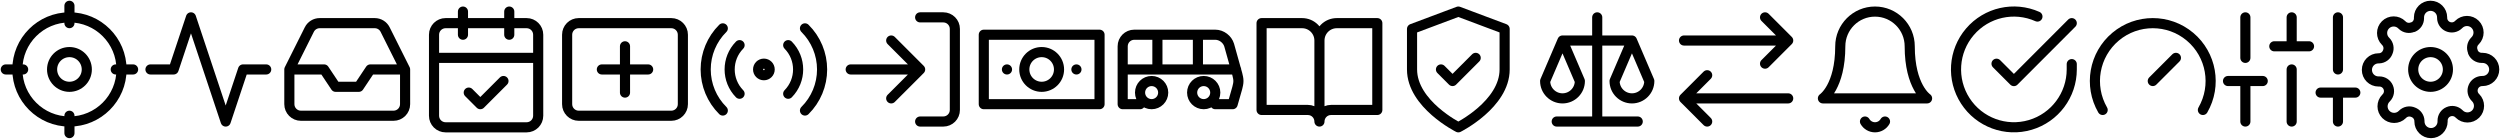
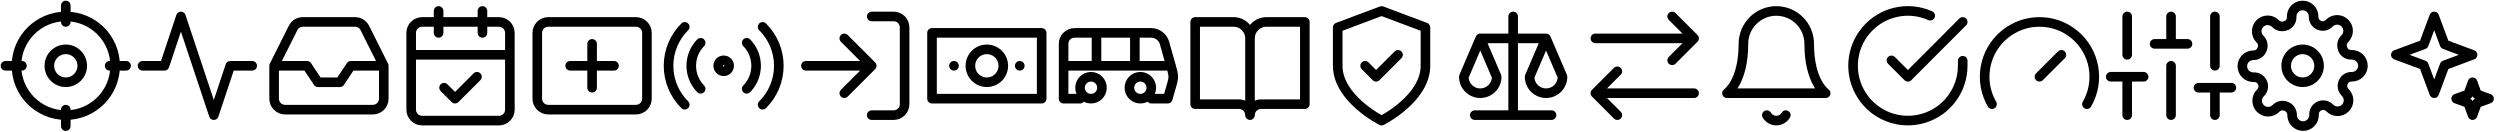
- <svg xmlns="http://www.w3.org/2000/svg" width="432" height="24" viewBox="0 0 432 24" fill="none" stroke="#000" stroke-width="1.75" stroke-linecap="round" stroke-linejoin="round">
+ <svg xmlns="http://www.w3.org/2000/svg" width="456" height="24" viewBox="0 0 456 24" fill="none" stroke="#000" stroke-width="1.75" stroke-linecap="round" stroke-linejoin="round">
  <g transform="translate(0)">
    <path d="M12 3a9 9 0 1 0 0 18 9 9 0 0 0 0-18Z M12 9a3 3 0 1 0 0 6 3 3 0 0 0 0-6Z M12 1v3 M12 20v3 M1 12h3 M20 12h3" />
  </g>
  <g transform="translate(24)">
    <path d="M22 12h-4l-3 9L9 3l-3 9H2" />
  </g>
  <g transform="translate(48)">
    <path d="M22 12h-6l-2 3h-4l-2-3H2 M5.45 5.11 2 12v6a2 2 0 0 0 2 2h16a2 2 0 0 0 2-2v-6l-3.45-6.89A2 2 0 0 0 16.76 4H7.24a2 2 0 0 0-1.79 1.11Z" />
  </g>
  <g transform="translate(72)">
    <path d="M8 2v4 M16 2v4 M3 10h18 M5 4h14a2 2 0 0 1 2 2v14a2 2 0 0 1-2 2H5a2 2 0 0 1-2-2V6a2 2 0 0 1 2-2Z M9 16l2 2 4-4" />
  </g>
  <g transform="translate(96)">
    <path d="M12 8v8 M8 12h8 M4 4h16a2 2 0 0 1 2 2v12a2 2 0 0 1-2 2H4a2 2 0 0 1-2-2V6a2 2 0 0 1 2-2Z" />
  </g>
  <g transform="translate(120)">
    <path d="M4.9 19.1a10 10 0 0 1 0-14.2 M7.8 16.2a6 6 0 0 1 0-8.4 M16.2 7.8a6 6 0 0 1 0 8.4 M19.1 4.9a10 10 0 0 1 0 14.2 M12 11a1 1 0 1 0 0 2 1 1 0 0 0 0-2Z" />
  </g>
  <g transform="translate(144)">
    <path d="M15 3h4a2 2 0 0 1 2 2v14a2 2 0 0 1-2 2h-4 M10 17l5-5-5-5 M15 12H3" />
  </g>
  <g transform="translate(168)">
    <path d="M2 6h20v12H2Z M12 9a3 3 0 1 0 0 6 3 3 0 0 0 0-6Z M6 12h.01 M18 12h.01" />
  </g>
  <g transform="translate(192)">
    <path d="M8 6v6 M15 6v6 M2 12h19.6 M18 18h3s.5-1.7.8-2.8c.1-.4.2-.8.2-1.2 0-.4-.1-.8-.2-1.2l-1.4-5C20.1 6.8 19.1 6 18 6H4a2 2 0 0 0-2 2v10h3 M7 18a2 2 0 1 0 0-4 2 2 0 0 0 0 4Z M16 18a2 2 0 1 0 0-4 2 2 0 0 0 0 4Z" />
  </g>
  <g transform="translate(216)">
    <path d="M2 4h7a3 3 0 0 1 3 3v14a2 2 0 0 0-2-2H2Z M22 4h-7a3 3 0 0 0-3 3v14a2 2 0 0 1 2-2h8Z" />
  </g>
  <g transform="translate(240)">
    <path d="M12 22s8-4 8-10V5l-8-3-8 3v7c0 6 8 10 8 10Z M9 12l2 2 4-4" />
  </g>
  <g transform="translate(264)">
    <path d="M12 3v18 M5 21h14 M6 7h12 M6 7l-3 7a3 3 0 0 0 6 0Z M18 7l-3 7a3 3 0 0 0 6 0Z" />
  </g>
  <g transform="translate(288)">
    <path d="M17 3l4 4-4 4 M3 7h18 M7 21l-4-4 4-4 M21 17H3" />
  </g>
  <g transform="translate(312)">
    <path d="M18 8A6 6 0 0 0 6 8c0 7-3 9-3 9h18s-3-2-3-9 M13.73 21a2 2 0 0 1-3.46 0" />
  </g>
  <g transform="translate(336)">
    <path d="M22 11.08V12a10 10 0 1 1-5.93-9.14 M22 4 12 14.01l-3-3" />
  </g>
  <g transform="translate(360)">
    <path d="M12 14l4-4 M3.34 19a10 10 0 1 1 17.32 0" />
  </g>
  <g transform="translate(384)">
    <path d="M4 21v-7 M4 10V3 M12 21v-9 M12 8V3 M20 21v-5 M20 12V3 M1 14h6 M9 8h6 M17 16h6" />
  </g>
  <g transform="translate(408)">
    <path d="M12 15a3 3 0 1 0 0-6 3 3 0 0 0 0 6Z M19.4 15a1.65 1.65 0 0 0 .33 1.82l.06.06a2 2 0 1 1-2.83 2.83l-.06-.06a1.65 1.65 0 0 0-1.82-.33 1.65 1.65 0 0 0-1 1.51V21a2 2 0 1 1-4 0v-.09A1.65 1.65 0 0 0 9 19.4a1.65 1.65 0 0 0-1.82.33l-.06.06a2 2 0 1 1-2.83-2.83l.06-.06a1.65 1.65 0 0 0 .33-1.82 1.65 1.65 0 0 0-1.51-1H3a2 2 0 1 1 0-4h.09A1.65 1.65 0 0 0 4.6 9a1.65 1.65 0 0 0-.33-1.82l-.06-.06a2 2 0 1 1 2.83-2.83l.06.06a1.65 1.65 0 0 0 1.82.33H9a1.65 1.65 0 0 0 1-1.51V3a2 2 0 1 1 4 0v.09a1.65 1.65 0 0 0 1 1.51 1.65 1.65 0 0 0 1.82-.33l.06-.06a2 2 0 1 1 2.83 2.83l-.06.06a1.65 1.65 0 0 0-.33 1.82V9a1.65 1.65 0 0 0 1.51 1H21a2 2 0 1 1 0 4h-.09a1.65 1.65 0 0 0-1.51 1Z" />
  </g>
+   <g transform="translate(432)">
+     <path d="M12 3l1.9 5.1L19 10l-5.1 1.9L12 17l-1.9-5.1L5 10l5.1-1.9Z M19 15l.8 2.2L22 18l-2.2.8L19 21l-.8-2.2L16 18l2.2-.8Z" />
+   </g>
</svg>
